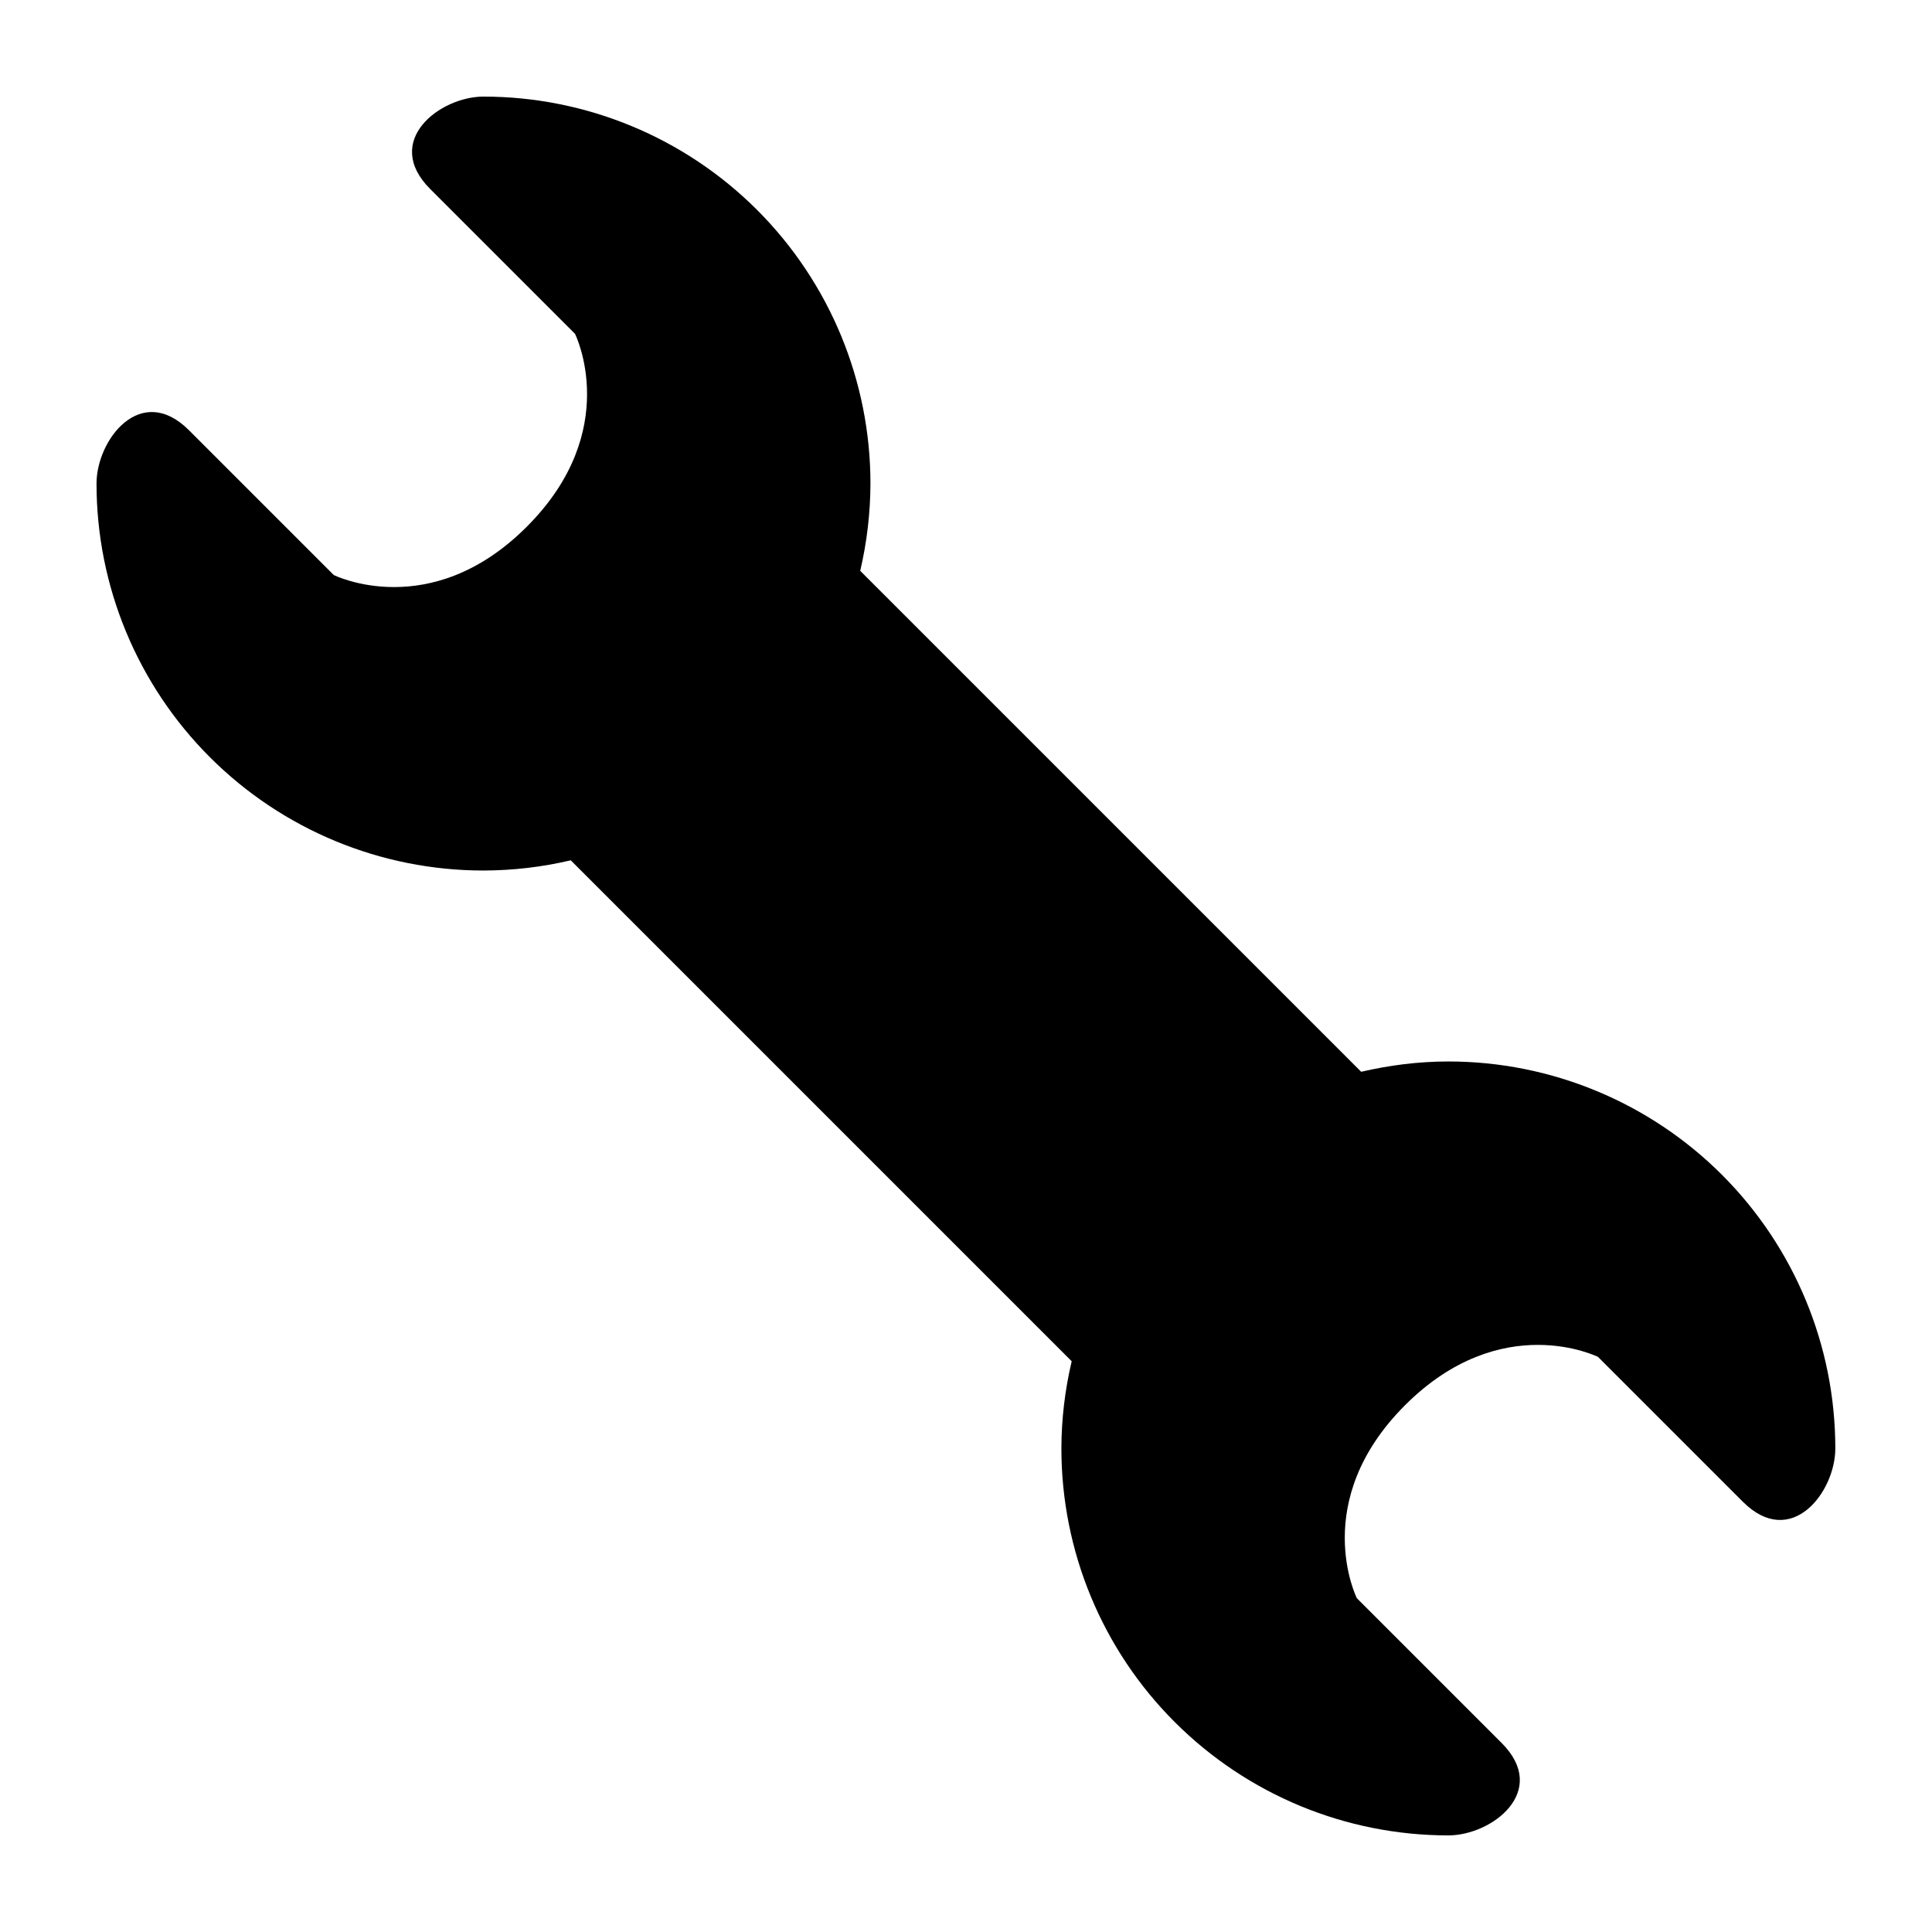
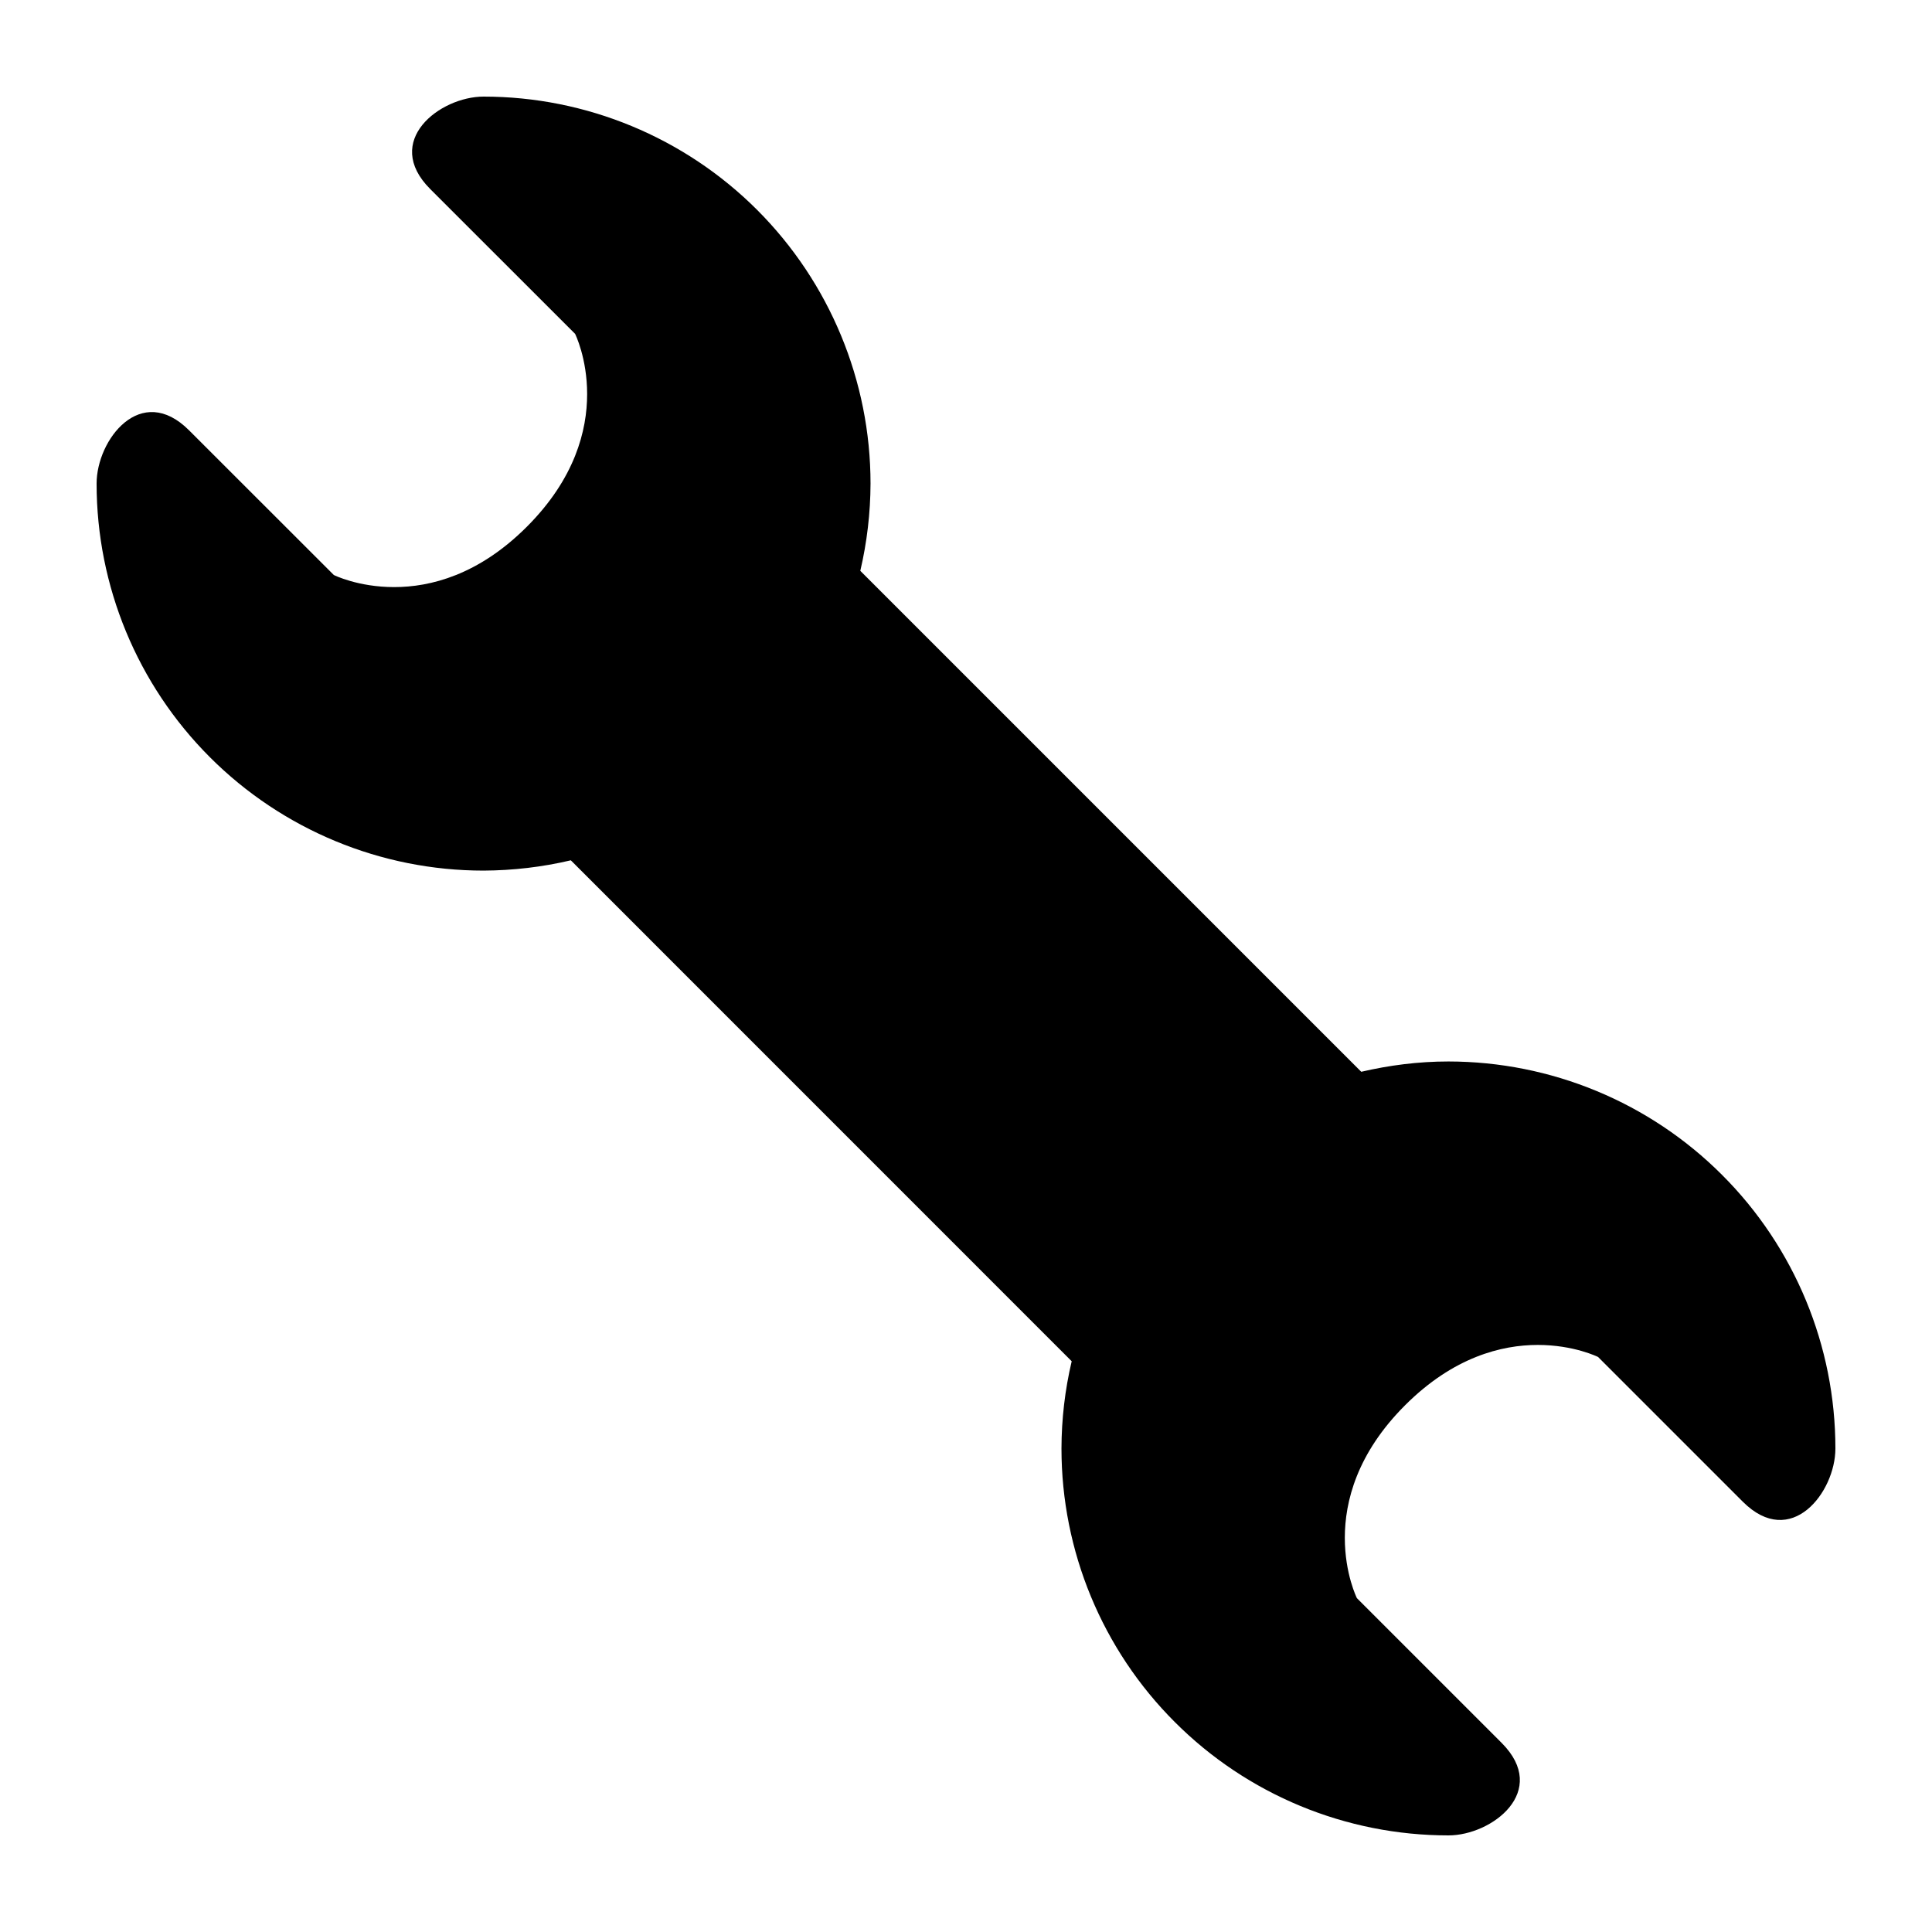
<svg xmlns="http://www.w3.org/2000/svg" width="24" height="24" viewBox="0 0 24 24" fill="none">
-   <path d="M17.993 13.186C17.619 13.186 17.258 13.233 16.909 13.314L10.686 7.091C10.769 6.736 10.812 6.372 10.813 6.007C10.813 4.732 10.307 3.51 9.405 2.608C8.504 1.707 7.281 1.2 6.006 1.2C5.465 1.2 4.745 1.75 5.345 2.349L7.143 4.147C7.143 4.147 7.742 5.346 6.543 6.544C5.345 7.742 4.146 7.143 4.146 7.143L2.348 5.345C1.749 4.746 1.199 5.463 1.199 6.007C1.199 7.282 1.706 8.505 2.607 9.406C3.509 10.308 4.731 10.814 6.006 10.814C6.371 10.813 6.735 10.771 7.09 10.687L13.313 16.91C13.229 17.265 13.186 17.628 13.185 17.993C13.185 19.268 13.691 20.491 14.593 21.392C15.495 22.294 16.717 22.8 17.992 22.8C18.533 22.8 19.253 22.25 18.653 21.651L16.855 19.853C16.855 19.853 16.256 18.654 17.454 17.456C18.653 16.258 19.851 16.856 19.851 16.856L21.65 18.655C22.25 19.254 22.799 18.537 22.799 17.993C22.799 16.719 22.293 15.496 21.391 14.594C20.49 13.693 19.267 13.186 17.993 13.186Z" fill="currentColor" />
+   <path d="M17.993 13.186C17.62 13.186 17.258 13.233 16.91 13.314L10.687 7.091C10.77 6.736 10.813 6.372 10.814 6.007C10.814 4.733 10.307 3.51 9.406 2.608C8.505 1.707 7.282 1.2 6.007 1.2C5.466 1.2 4.746 1.75 5.345 2.349L7.144 4.147C7.144 4.147 7.743 5.346 6.544 6.544C5.345 7.743 4.147 7.143 4.147 7.143L2.349 5.346C1.75 4.746 1.2 5.463 1.2 6.007C1.2 7.282 1.706 8.505 2.608 9.407C3.509 10.308 4.732 10.815 6.007 10.815C6.372 10.813 6.736 10.771 7.091 10.687L13.313 16.91C13.229 17.265 13.187 17.629 13.186 17.994C13.186 19.268 13.692 20.491 14.594 21.392C15.495 22.294 16.718 22.8 17.993 22.8C18.533 22.8 19.253 22.251 18.654 21.651L16.856 19.853C16.856 19.853 16.256 18.654 17.455 17.456C18.654 16.258 19.852 16.857 19.852 16.857L21.65 18.655C22.25 19.254 22.8 18.537 22.8 17.994C22.8 16.719 22.294 15.496 21.392 14.595C20.491 13.693 19.268 13.187 17.993 13.186Z" fill="currentColor" />
</svg>
